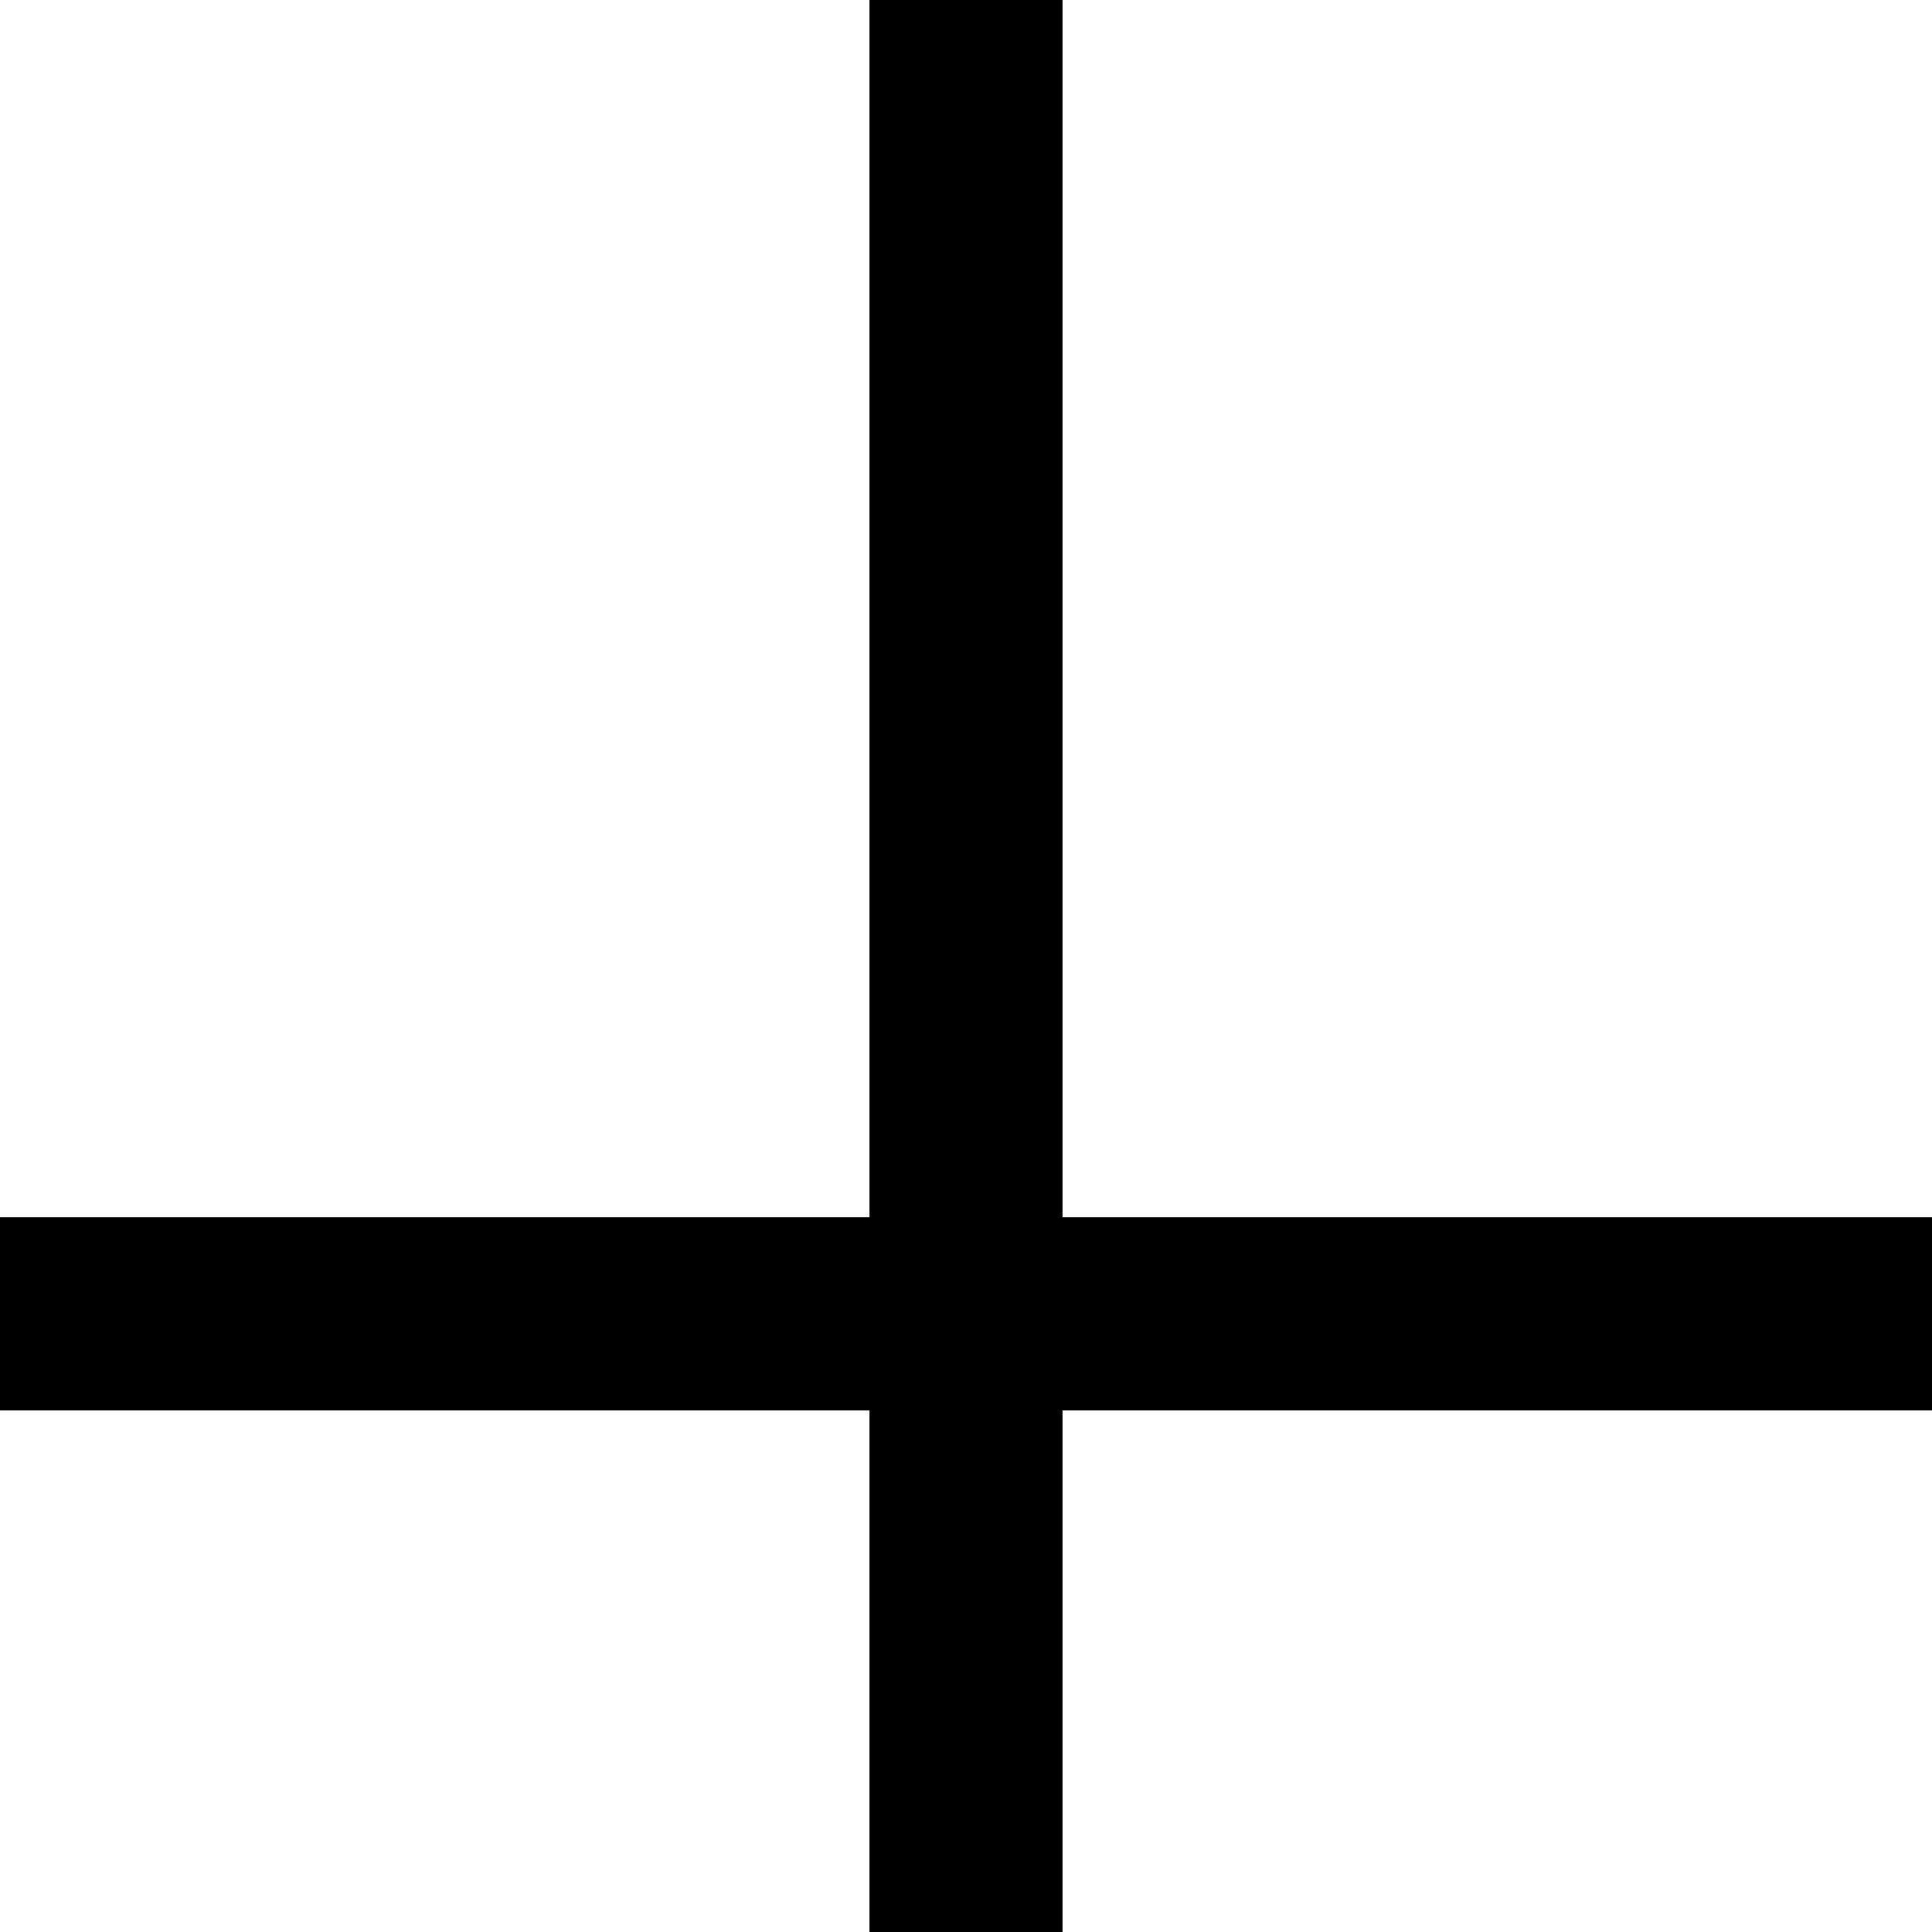
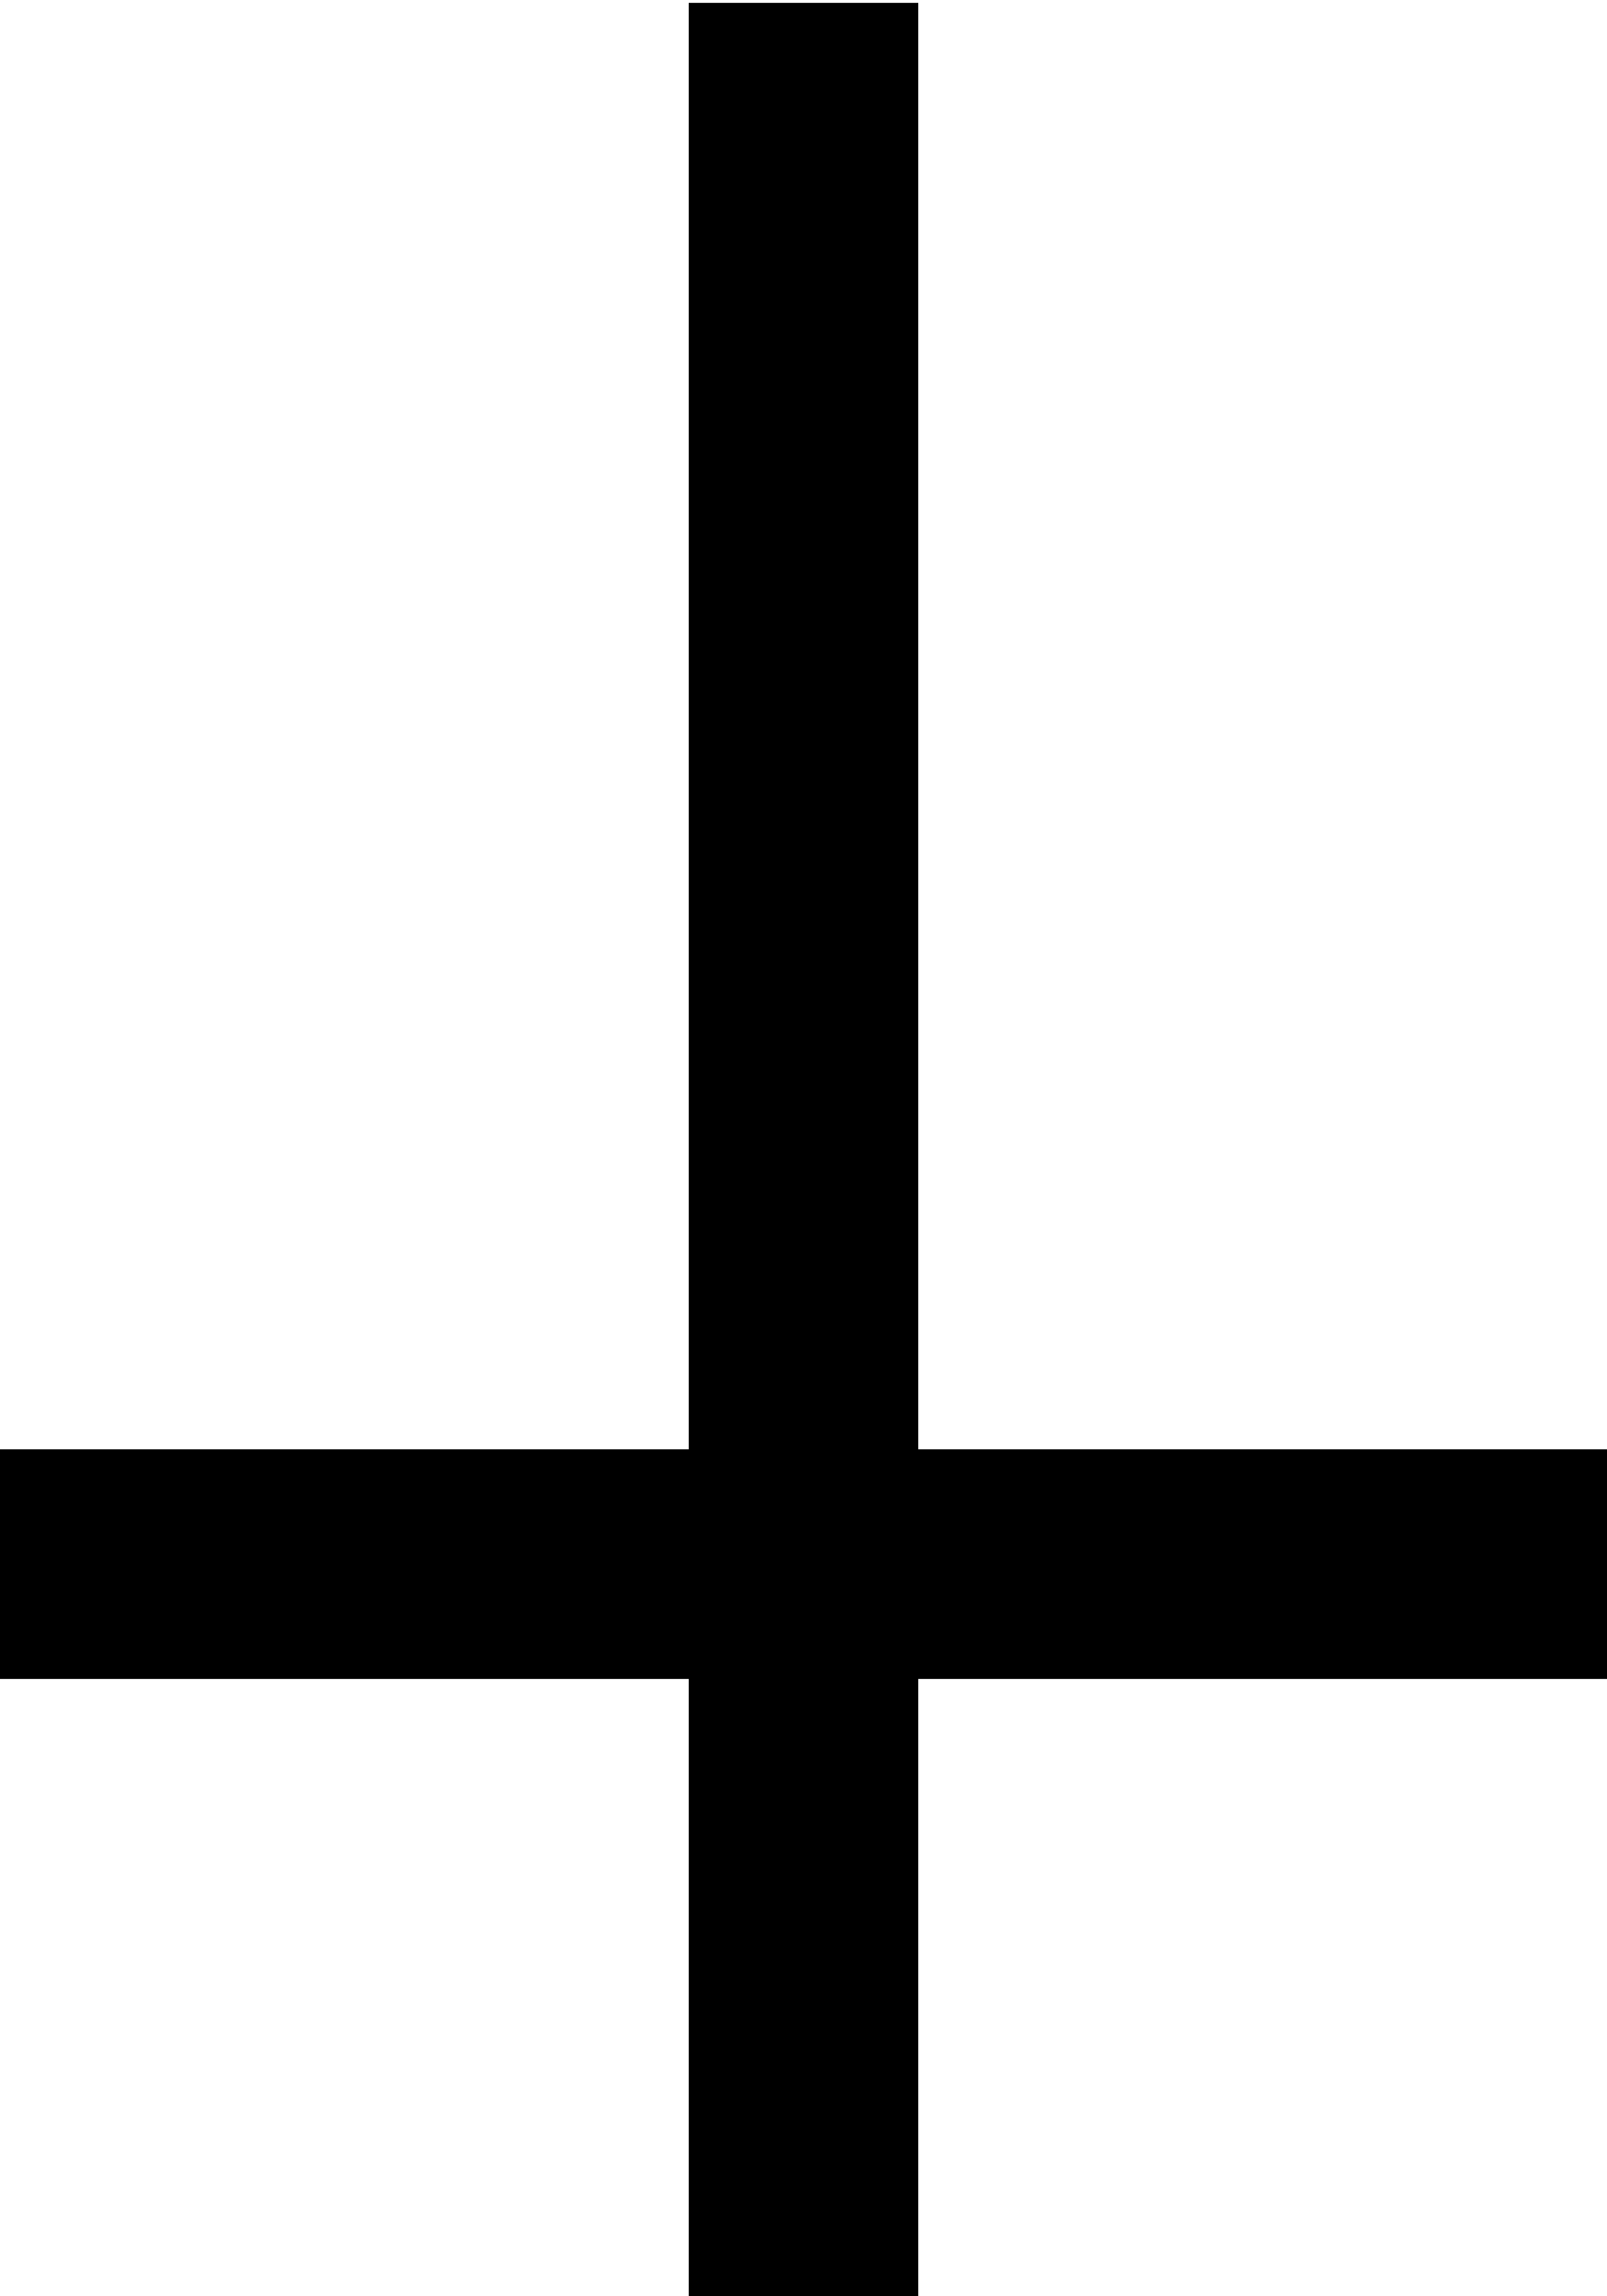
- <svg xmlns="http://www.w3.org/2000/svg" version="1.1" width="120.0" height="120" font-size="1" viewBox="0 0 120 120" stroke="rgb(0,0,0)" stroke-opacity="1">
+ <svg xmlns="http://www.w3.org/2000/svg" version="1.1" width="120.0" height="171.429" font-size="1" viewBox="0 0 120 171" stroke="rgb(0,0,0)" stroke-opacity="1">
  <g>
    <g fill="rgb(0,0,0)" fill-opacity="0.0">
-       <g stroke="rgb(0,0,0)" stroke-opacity="1.0" stroke-width="0.5" stroke-linecap="butt" stroke-linejoin="miter" font-size="1.0em" stroke-miterlimit="10.0">
+       <g stroke="rgb(0,0,0)" stroke-opacity="1.0" stroke-width="0.574" stroke-linecap="butt" stroke-linejoin="miter" font-size="1.0em" stroke-miterlimit="10.0">
        <g fill="rgb(0,0,0)" fill-opacity="1.0" stroke-width="0.0">
          <g fill="rgb(0,0,0)" fill-opacity="1.0">
            <g fill="rgb(0,0,0)" fill-opacity="1.0">
-               <path d="M 120.0,75.6 l -1.3322676295501878e-14,12.0 h -120.0 l -1.3322676295501878e-14,-12.0 Z" />
+               <path d="M 120.0,108 l -1.3322676295501878e-14,17.143 h -120.0 l -1.3322676295501878e-14,-17.143 Z" />
            </g>
          </g>
        </g>
        <g fill="rgb(0,0,0)" fill-opacity="1.0" stroke-width="0.0">
          <g fill="rgb(0,0,0)" fill-opacity="1.0">
            <g fill="rgb(0,0,0)" fill-opacity="1.0">
-               <path d="M 66,120 l -12.0,-1.2587888216013466e-14 l -7.34788079488412e-15,-120.0 l 12.0,-1.4057464374990291e-14 Z" />
+               <path d="M 68.571,171.429 l -17.143,-1.798269745144781e-14 l -1.0496972564120172e-14,-171.429 l 17.143,-2.0082091964271846e-14 Z" />
            </g>
          </g>
        </g>
      </g>
    </g>
  </g>
</svg>
